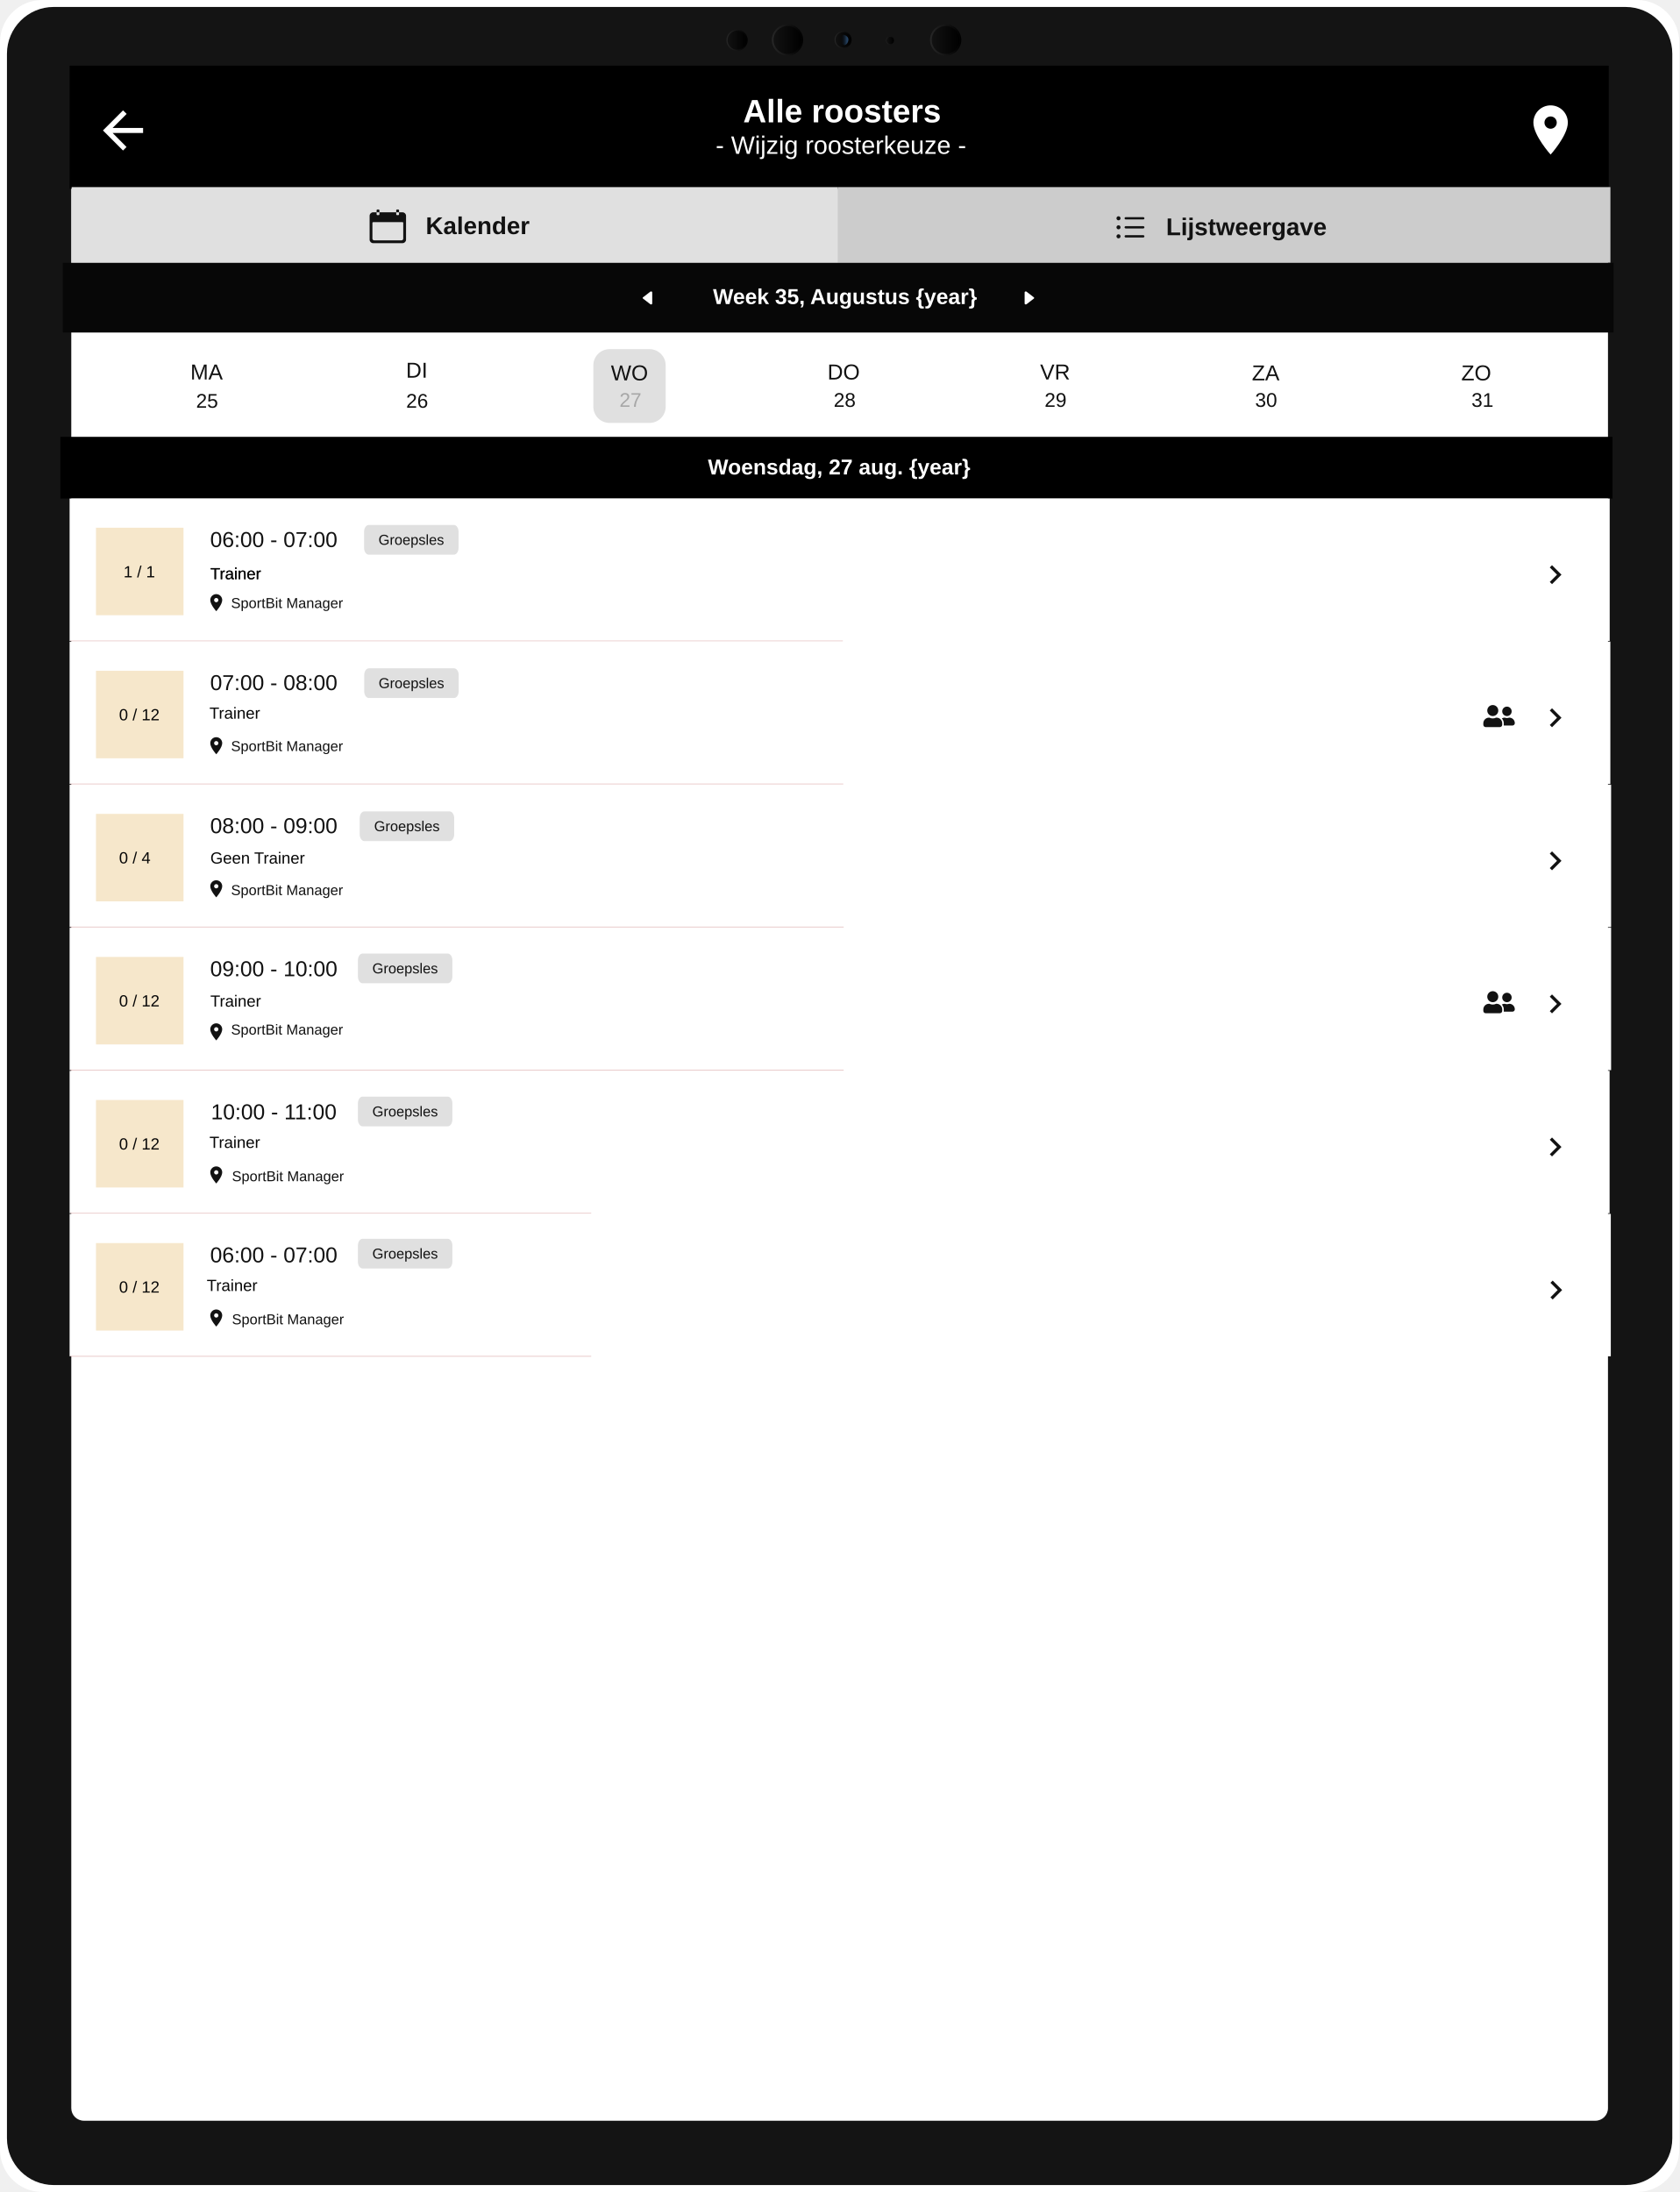
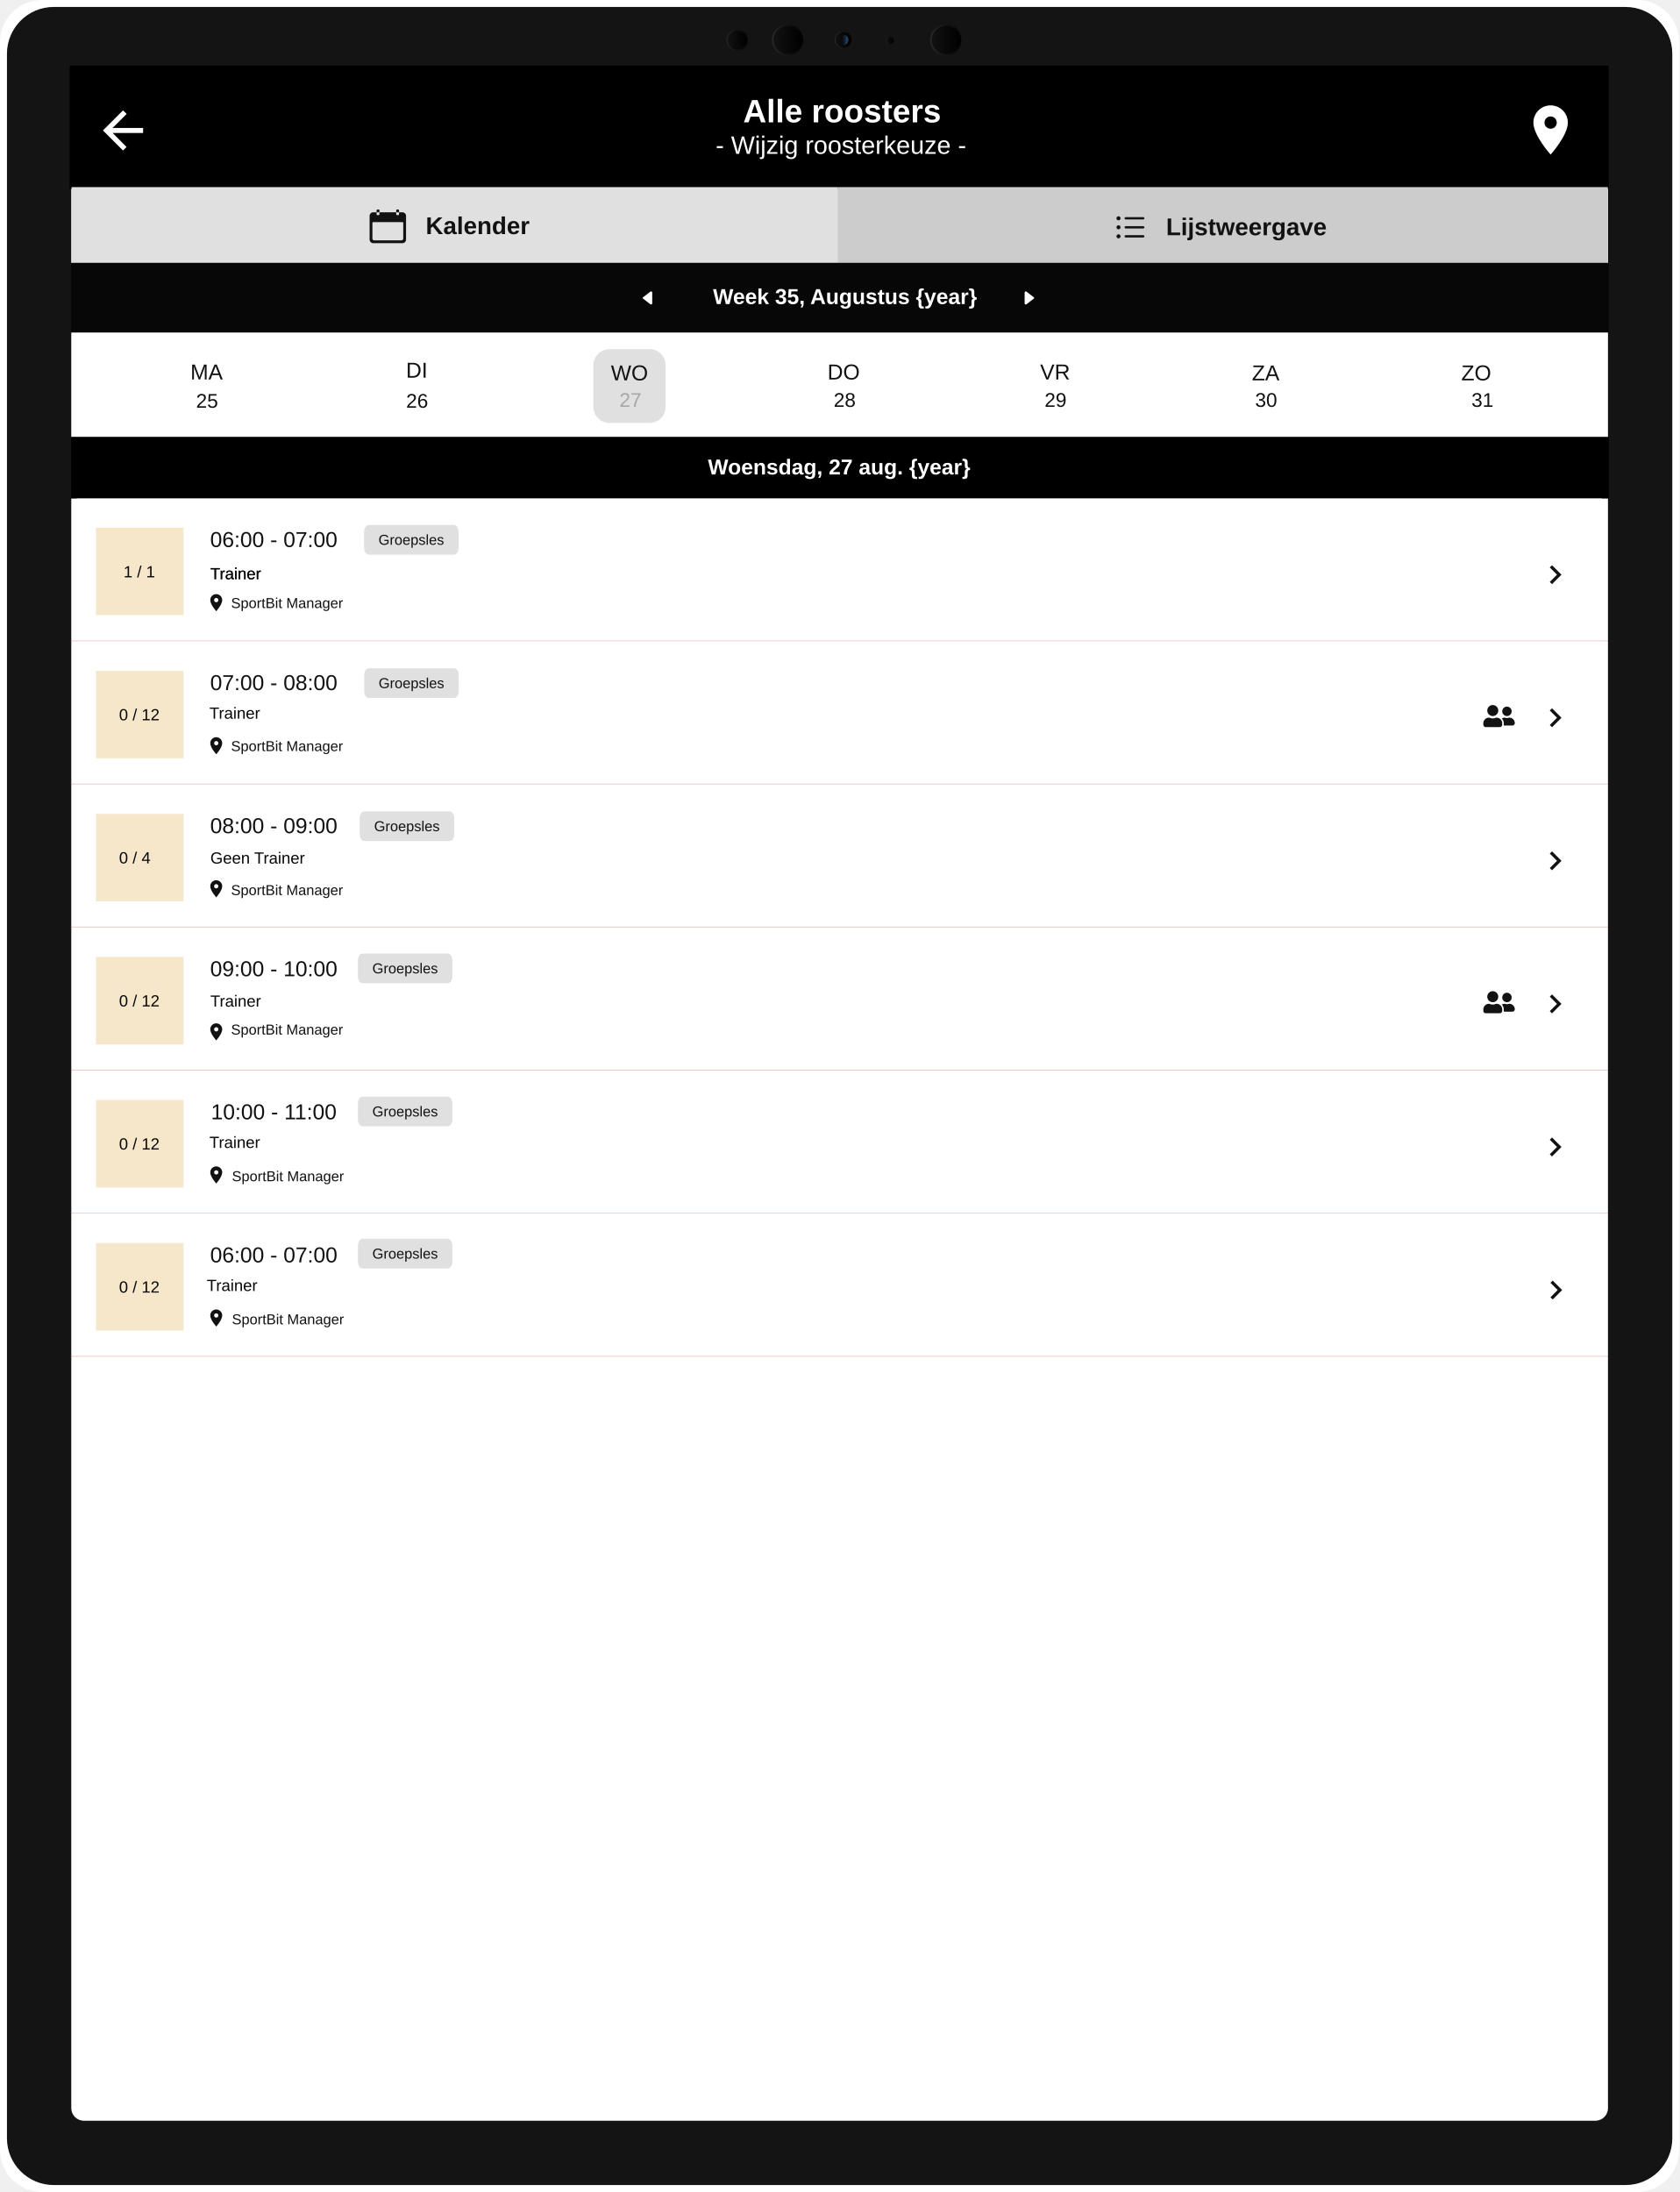
<svg xmlns="http://www.w3.org/2000/svg" id="Rooster" width="1866.16" height="2436.053" viewBox="0 0 1866.16 2436.053">
  <defs>
    <linearGradient id="linear-gradient" x1="0.5" x2="0.5" y2="1" gradientUnits="objectBoundingBox">
      <stop offset="0" />
      <stop offset="1" stop-color="#272727" />
    </linearGradient>
    <linearGradient id="linear-gradient-2" x1="0.5" x2="0.5" y2="1" gradientUnits="objectBoundingBox">
      <stop offset="0" />
      <stop offset="1" stop-color="#121212" />
    </linearGradient>
    <linearGradient id="linear-gradient-5" x1="0.5" y1="1" x2="0.5" y2="0.164" gradientUnits="objectBoundingBox">
      <stop offset="0" stop-opacity="0" />
      <stop offset="1" stop-color="#35618f" stop-opacity="0.675" />
    </linearGradient>
    <clipPath id="clip-path">
      <rect id="Rectangle_180" data-name="Rectangle 180" width="2277.642" height="1707.749" rx="14" transform="translate(1707.749) rotate(90)" fill="#070707" />
    </clipPath>
  </defs>
  <g id="Group_1617" data-name="Group 1617" transform="translate(-1505.256 7946.328)">
    <g id="iPad_Pro" data-name="iPad Pro" transform="translate(3371.416 -7946.328) rotate(90)">
      <rect id="Shadow" width="2436.053" height="1866.16" rx="56" transform="translate(0 0)" fill="#fff" />
      <g id="iPad" transform="translate(0 0)">
        <path id="Path_1468" data-name="Path 1468" d="M47.011,0H2389.042a47.011,47.011,0,0,1,47.011,47.011V1819.148a47.011,47.011,0,0,1-47.011,47.011H47.011A47.011,47.011,0,0,1,0,1819.148V47.011A47.011,47.011,0,0,1,47.011,0Z" transform="translate(0 0)" fill="#fff" />
        <rect id="Rectangle_2" data-name="Rectangle 2" width="2420.599" height="1850.705" rx="52" transform="translate(7.727 7.727)" fill="#141414" />
        <rect id="Rectangle_1" data-name="Rectangle 1" width="2277.642" height="1707.749" rx="14" transform="translate(79.206 79.206)" fill="#fff" />
      </g>
      <g id="Camera" transform="translate(27.046 797.851)">
        <g id="Group_3" data-name="Group 3">
          <circle id="Ellipse_3" data-name="Ellipse 3" cx="17.387" cy="17.387" r="17.387" fill="url(#linear-gradient)" />
          <circle id="Ellipse_4" data-name="Ellipse 4" cx="15.455" cy="15.455" r="15.455" transform="translate(1.932 1.932)" fill="url(#linear-gradient-2)" />
        </g>
        <g id="Group_7" data-name="Group 7" transform="translate(7.727 121.888)">
          <circle id="Ellipse_3-2" data-name="Ellipse 3" cx="9.477" cy="9.477" r="9.477" fill="url(#linear-gradient)" />
          <circle id="Ellipse_4-2" data-name="Ellipse 4" cx="8.424" cy="8.424" r="8.424" transform="translate(1.053 1.053)" fill="url(#linear-gradient-2)" />
          <path id="Path_9" data-name="Path 9" d="M5.587.007C1.838-.2-.149,4.287.009,5.666S2.577,9.484,5.587,9.083a7.525,7.525,0,0,0,5.674-3.96C12.266,3.405,9.336.217,5.587.007Z" transform="translate(3.905 3.566)" fill="url(#linear-gradient-5)" />
        </g>
        <g id="Group_4" data-name="Group 4" transform="translate(0 175.798)">
          <circle id="Ellipse_3-3" data-name="Ellipse 3" cx="17.387" cy="17.387" r="17.387" fill="url(#linear-gradient)" />
          <circle id="Ellipse_4-3" data-name="Ellipse 4" cx="15.455" cy="15.455" r="15.455" transform="translate(1.932 1.932)" fill="url(#linear-gradient-2)" />
        </g>
        <g id="Group_5" data-name="Group 5" transform="translate(5.796 237.392)">
          <circle id="Ellipse_3-4" data-name="Ellipse 3" cx="11.815" cy="11.815" r="11.815" fill="url(#linear-gradient)" />
          <circle id="Ellipse_4-4" data-name="Ellipse 4" cx="10.503" cy="10.503" r="10.503" transform="translate(1.313 1.313)" fill="url(#linear-gradient-2)" />
        </g>
        <g id="Group_6" data-name="Group 6" transform="translate(13.523 74.799)">
          <circle id="Ellipse_3-5" data-name="Ellipse 3" cx="4.407" cy="4.407" r="4.407" fill="url(#linear-gradient)" />
          <circle id="Ellipse_4-5" data-name="Ellipse 4" cx="3.917" cy="3.917" r="3.917" transform="translate(0.49 0.49)" fill="url(#linear-gradient-2)" />
        </g>
      </g>
    </g>
    <g id="Group_50" data-name="Group 50" transform="translate(1584.461 -7867.123)">
      <g id="Group_1618" data-name="Group 1618" transform="translate(-9.856 -109.205)">
        <g id="Group_1534" data-name="Group 1534" transform="translate(0 0)">
          <g id="Group_1628" data-name="Group 1628">
            <path id="Path_1516" data-name="Path 1516" d="M0,0H1710.442V136.837H0Z" transform="translate(8 103)" class="tabbarColor" />
            <path id="Icon_ionic-md-arrow-back" data-name="Icon ionic-md-arrow-back" d="M50.583,25.492H16.71L32.323,9.879l-4.043-3.9-22.3,22.3,22.3,22.3,3.9-3.9L16.71,31.068H50.583Z" transform="translate(39.084 146.689)" fill="#fff" />
            <path id="Icon_material-location-on" data-name="Icon material-location-on" d="M26.641,3A19.127,19.127,0,0,0,7.5,22.141C7.5,36.5,26.641,57.69,26.641,57.69S45.783,36.5,45.783,22.141A19.127,19.127,0,0,0,26.641,3Zm0,25.978a6.836,6.836,0,1,1,6.836-6.836A6.839,6.839,0,0,1,26.641,28.978Z" transform="translate(1627.213 144.1)" fill="#fff" />
            <g id="Group_34" data-name="Group 34" transform="translate(725.221 118.036)">
              <text id="Alle_roosters" data-name="Alle roosters" transform="translate(141.286 47.923)" fill="#fff" font-size="36" font-family="Arial-BoldMT, Arial" font-weight="700">
                <tspan x="-110.039" y="0">Alle roosters</tspan>
              </text>
              <text id="_-_Wijzig_roosterkeuze_-" data-name="- Wijzig roosterkeuze -" transform="translate(140 82.923)" fill="#fff" font-size="28" font-family="ArialMT, Arial">
                <tspan x="-139.255" y="0">- Wijzig roosterkeuze -</tspan>
              </text>
            </g>
          </g>
          <g id="Group_1632" data-name="Group 1632" transform="translate(286.598 -267.212)">
-             <path id="Path_125" data-name="Path 125" d="M0,0H1724.922V68.574H0Z" transform="translate(-288.846 782.686)" class="divider" />
+             <path id="Path_125" data-name="Path 125" d="M0,0H1709V68.574H0Z" transform="translate(-277 782.686)" class="divider" />
            <text id="Woensdag_28_aug._2024" data-name="Woensdag, 28 aug. 2024" transform="translate(569.267 824.499)" fill="#ffffff" font-size="24" font-family="Arial-BoldMT, Arial" font-weight="700">
              <tspan x="-138.498" y="0" class="year">Woensdag, 27 aug. {year}</tspan>
            </text>
          </g>
          <g id="Group_1629" data-name="Group 1629" transform="translate(0 -40.318)">
            <path id="Path_83" data-name="Path 83" d="M0,0H851.072V84.128H0Z" transform="translate(10.264 278.263)" fill="#e0e0e0" />
            <g id="Group_5-2" data-name="Group 5" transform="translate(341.396 303.163)">
              <text id="Kalender" transform="translate(120.086 27.298)" fill="#121212" font-size="27" font-family="Arial-BoldMT, Arial" font-weight="700">
                <tspan x="-57.771" y="0">Kalender</tspan>
              </text>
              <g id="Icon_ionic-ios-calendar" data-name="Icon ionic-ios-calendar" transform="translate(0)">
                <path id="Path_16" data-name="Path 16" d="M39.979,6.75H36.085V9.086a.781.781,0,0,1-.779.779H33.748a.781.781,0,0,1-.779-.779V6.75H14.278V9.086a.781.781,0,0,1-.779.779H11.942a.781.781,0,0,1-.779-.779V6.75H7.269a3.905,3.905,0,0,0-3.894,3.894V37.123a3.905,3.905,0,0,0,3.894,3.894h32.71a3.905,3.905,0,0,0,3.894-3.894V10.644A3.905,3.905,0,0,0,39.979,6.75Zm.779,29.205A1.953,1.953,0,0,1,38.811,37.9H8.437A1.953,1.953,0,0,1,6.49,35.955V18.432a.781.781,0,0,1,.779-.779h32.71a.781.781,0,0,1,.779.779Z" transform="translate(-3.375 -3.635)" fill="#121212" />
                <path id="Path_17" data-name="Path 17" d="M12.115,5.279a.781.781,0,0,0-.779-.779H9.779A.781.781,0,0,0,9,5.279V7.615h3.115Z" transform="translate(-1.212 -4.5)" fill="#121212" />
                <path id="Path_18" data-name="Path 18" d="M27.865,5.279a.781.781,0,0,0-.779-.779H25.529a.781.781,0,0,0-.779.779V7.615h3.115Z" transform="translate(4.845 -4.5)" fill="#121212" />
              </g>
            </g>
-             <path id="Path_1493" data-name="Path 1493" d="M0,0H858.915V84.143H0Z" transform="translate(861.396 278.247)" fill="#ccc" />
+             <path id="Path_1493" data-name="Path 1493" d="M0,0H856V84.143H0Z" transform="translate(861.396 278.247)" fill="#ccc" />
            <g id="Group_8" data-name="Group 8" transform="translate(1121.435 327.743)">
              <g id="Group_1630" data-name="Group 1630" transform="translate(22.961)">
                <text id="Lijstweergave" transform="translate(171.389 4)" fill="#121212" font-size="27" font-family="Arial-BoldMT, Arial" font-weight="700">
                  <tspan x="-89.292" y="0">Lijstweergave</tspan>
                </text>
                <g id="Icon_ionic-ios-list" data-name="Icon ionic-ios-list" transform="translate(27 -17.088)">
                  <path id="Path_10" data-name="Path 10" d="M9.024,18.293a2.262,2.262,0,1,1-2.262-2.262A2.262,2.262,0,0,1,9.024,18.293Z" transform="translate(-4.5 -6.013)" fill="#121212" />
                  <path id="Path_11" data-name="Path 11" d="M9.024,9.575A2.262,2.262,0,1,1,6.762,7.313,2.262,2.262,0,0,1,9.024,9.575Z" transform="translate(-4.5 -7.312)" fill="#121212" />
                  <path id="Path_12" data-name="Path 12" d="M9.024,27.012A2.262,2.262,0,1,1,6.762,24.75,2.262,2.262,0,0,1,9.024,27.012Z" transform="translate(-4.5 -4.713)" fill="#121212" />
                  <path id="Path_13" data-name="Path 13" d="M33.063,16.875H13.633a1.293,1.293,0,1,0,0,2.585H33.063a1.293,1.293,0,1,0,0-2.585Z" transform="translate(-3.331 -5.887)" fill="#121212" />
                  <path id="Path_14" data-name="Path 14" d="M33.063,25.594H13.633a1.293,1.293,0,1,0,0,2.585H33.063a1.293,1.293,0,1,0,0-2.585Z" transform="translate(-3.331 -4.588)" fill="#121212" />
                  <path id="Path_15" data-name="Path 15" d="M13.633,10.742H33.063a1.293,1.293,0,1,0,0-2.585H13.633a1.293,1.293,0,1,0,0,2.585Z" transform="translate(-3.331 -7.187)" fill="#121212" />
                </g>
              </g>
            </g>
          </g>
          <g id="Group_6-2" data-name="Group 6" transform="translate(0 322.072)">
-             <rect id="Rectangle_12" data-name="Rectangle 12" width="1723.456" height="77.482" transform="translate(0.396)" fill="#070707" opacity="0.998" />
+             <rect id="Rectangle_12" data-name="Rectangle 12" width="1709" height="77.482" transform="translate(9.5)" fill="#070707" opacity="0.998" />
            <text id="Week_36_Augustus_2024" data-name="Week 36, Augustus 2024" transform="translate(862.396 45.827)" fill="#fff" font-size="24" font-family="Arial-BoldMT, Arial" font-weight="700">
              <tspan x="-139.395" y="0" class="year">Week 35, Augustus {year}</tspan>
            </text>
            <g id="Group_1631" data-name="Group 1631">
              <path id="Icon_awesome-caret-left" data-name="Icon awesome-caret-left" d="M12.244,8.52V21.047c0,.867-1.354,1.3-2.146.688L2.009,15.472a.828.828,0,0,1,0-1.377L10.1,7.832c.792-.613,2.146-.179,2.146.688Z" transform="translate(643.219 24.263)" fill="#fff" />
              <path id="Icon_awesome-caret-left-2" data-name="Icon awesome-caret-left" d="M10.6.976V13.5c0,.867-1.354,1.3-2.146.688L.368,7.928a.828.828,0,0,1,0-1.377L8.457.287C9.249-.326,10.6.108,10.6.976Z" transform="translate(1079.931 46.286) rotate(180)" fill="#fff" />
            </g>
          </g>
          <g id="Group_9" data-name="Group 9" transform="translate(611.694 422.009)">
            <rect id="Rectangle_13" data-name="Rectangle 13" width="80.379" height="82.009" rx="18" transform="translate(-21.662 -4)" fill="#e0e0e0" />
            <g id="Group_1527" data-name="Group 1527" transform="translate(-464.473 13.693)">
              <text id="MA" transform="translate(13 16)" fill="#121212" font-size="24" font-family="ArialMT, Arial">
                <tspan x="-18" y="0">MA</tspan>
              </text>
              <text id="_26" data-name="26" transform="translate(13.564 47.43)" fill="#121212" font-size="22" font-family="ArialMT, Arial">
                <tspan x="-12.235" y="0">25</tspan>
              </text>
            </g>
            <g id="Group_1528" data-name="Group 1528" transform="translate(-226.473 13.693)">
              <text id="DI" transform="translate(8.63 14)" fill="#121212" font-size="24" font-family="ArialMT, Arial">
                <tspan x="-12" y="0">DI</tspan>
              </text>
              <text id="_27" data-name="27" transform="translate(9 47.43)" fill="#121212" font-size="22" font-family="ArialMT, Arial">
                <tspan x="-12.235" y="0">26</tspan>
              </text>
            </g>
            <g id="Group_1529" data-name="Group 1529" transform="translate(3.527 13.693)">
              <text id="WO" transform="translate(15 17)" fill="#121212" font-size="24" font-family="ArialMT, Arial">
                <tspan x="-20.66" y="0">WO</tspan>
              </text>
              <text id="_28" data-name="28" transform="translate(16.063 46.43)" fill="#121212" font-size="22" font-family="ArialMT, Arial" opacity="0.28">
                <tspan x="-12.235" y="0">27</tspan>
              </text>
            </g>
            <g id="Group_1530" data-name="Group 1530" transform="translate(244.527 13.693)">
              <text id="DO" transform="translate(12 16)" fill="#121212" font-size="24" font-family="ArialMT, Arial">
                <tspan x="-18" y="0">DO</tspan>
              </text>
              <text id="_29" data-name="29" transform="translate(13.129 46.43)" fill="#121212" font-size="22" font-family="ArialMT, Arial">
                <tspan x="-12.235" y="0">28</tspan>
              </text>
            </g>
            <g id="Group_1531" data-name="Group 1531" transform="translate(480.527 13.693)">
              <text id="VR" transform="translate(11 16)" fill="#121212" font-size="24" font-family="ArialMT, Arial">
                <tspan x="-16.67" y="0">VR</tspan>
              </text>
              <text id="_30" data-name="30" transform="translate(11.499 46.43)" fill="#121212" font-size="22" font-family="ArialMT, Arial">
                <tspan x="-12.235" y="0">29</tspan>
              </text>
            </g>
            <g id="Group_1532" data-name="Group 1532" transform="translate(714.527 13.693)">
              <text id="ZA" transform="translate(11 17)" fill="#121212" font-size="24" font-family="ArialMT, Arial">
                <tspan x="-15.334" y="0">ZA</tspan>
              </text>
              <text id="_31" data-name="31" transform="translate(11.499 46.43)" fill="#121212" font-size="22" font-family="ArialMT, Arial">
                <tspan x="-12.235" y="0">30</tspan>
              </text>
            </g>
            <g id="Group_1533" data-name="Group 1533" transform="translate(947.527 13.693)">
              <text id="ZO" transform="translate(12 17)" fill="#121212" font-size="24" font-family="ArialMT, Arial">
                <tspan x="-16.664" y="0">ZO</tspan>
              </text>
              <text id="_1" data-name="1" transform="translate(12.803 46.43)" fill="#121212" font-size="22" font-family="ArialMT, Arial">
                <tspan x="-6.118" y="0">31</tspan>
              </text>
            </g>
          </g>
          <g id="Group_7-2" data-name="Group 7" transform="translate(8 584.047)">
-             <path id="Path_1494" data-name="Path 1494" d="M0,0H1711.511V158.229H0Z" fill="#fff" />
+             <path id="Path_1494" data-name="Path 1494" d="M0,0H1695V158.229H0Z" transform="translate(8)" fill="#fff" />
            <path id="Path_1483" data-name="Path 1483" d="M0,0H97.253V97.253H0Z" transform="translate(29.33 32.418)" fill="#f6e7cb" />
            <text id="_06:00_-_07:00" data-name="06:00 - 07:00" transform="translate(226.913 53.874)" fill="#121212" font-size="24" font-family="ArialMT, Arial">
              <tspan x="-70.723" y="0">06:00 - 07:00</tspan>
            </text>
            <path id="Icon_material-location-on-2" data-name="Icon material-location-on" d="M14.147,3A6.642,6.642,0,0,0,7.5,9.647c0,4.985,6.647,12.344,6.647,12.344s6.647-7.359,6.647-12.344A6.642,6.642,0,0,0,14.147,3Zm0,9.021a2.374,2.374,0,1,1,2.374-2.374A2.375,2.375,0,0,1,14.147,12.021Z" transform="translate(148.817 103.217)" fill="#121212" />
            <path id="Icon_material-keyboard-arrow-right" data-name="Icon material-keyboard-arrow-right" d="M12.885,27.2l8.032-8.049L12.885,11.1l2.473-2.473L25.88,19.147,15.358,29.669Z" transform="translate(1632.048 65.472)" fill="#121212" />
-             <line id="Line_1" data-name="Line 1" x2="858.597" transform="translate(0.772 158.229)" fill="none" stroke="#b24343" stroke-width="1" opacity="0.272" />
+             <line id="Line_1" data-name="Line 1" x2="1709" transform="translate(0.772 158.229)" fill="none" stroke="#b24343" stroke-width="1" opacity="0.272" />
            <text id="_1_1" data-name="1 / 1" transform="translate(59.956 87.544)" fill="#070707" font-size="18" font-family="ArialMT, Arial">
              <tspan x="0" y="0">1 / 1</tspan>
            </text>
            <g id="Event_afkorting" data-name="Event afkorting" transform="translate(327.244 28.374)">
              <g id="Workout_naam_iPad" data-name="Workout naam iPad">
                <g id="Workout_naam_iPad-2" data-name="Workout naam iPad" transform="translate(0 1)">
                  <path id="Path_1484" data-name="Path 1484" d="M5.185,0h94.63C102.679,0,105,3.377,105,7.543V25.457C105,29.623,102.679,33,99.815,33H5.185C2.321,33,0,29.623,0,25.457V7.543C0,3.377,2.321,0,5.185,0Z" fill="#e0e0e0" />
                </g>
                <text id="Groepsles" transform="translate(16 23)" fill="#121212" font-size="16" font-family="ArialMT, Arial">
                  <tspan x="0" y="0">Groepsles</tspan>
                </text>
              </g>
            </g>
            <g id="Event_locatie" data-name="Event locatie" transform="translate(179.396 426.675)">
              <text id="Health_Club_Kickfit" data-name="Health Club Kickfit" transform="translate(0 14)" fill="#121212" font-size="16" font-family="ArialMT, Arial">
                <tspan x="0" y="0" class="brandname">SportBit Manager</tspan>
              </text>
            </g>
            <g id="Trainer_naam" data-name="Trainer naam" transform="translate(156.396 72.675)">
              <text id="Trainer" transform="translate(0 17)" fill="#070707" font-size="18" font-family="ArialMT, Arial">
                <tspan x="0" y="0" class="trainer">Trainer</tspan>
              </text>
            </g>
            <g id="Workout_naam_iPad-3" data-name="Workout naam iPad" transform="translate(409.396 205.675)">
              <g id="Workout_naam_iPad-4" data-name="Workout naam iPad" transform="translate(0 1)">
                <path id="Path_1484-2" data-name="Path 1484" d="M5.185,0h94.63C102.679,0,105,3.377,105,7.543V25.457C105,29.623,102.679,33,99.815,33H5.185C2.321,33,0,29.623,0,25.457V7.543C0,3.377,2.321,0,5.185,0Z" fill="#e0e0e0" />
              </g>
              <text id="Groepsles-2" data-name="Groepsles" transform="translate(16 23)" fill="#121212" font-size="16" font-family="ArialMT, Arial">
                <tspan x="0" y="0">Groepsles</tspan>
              </text>
            </g>
          </g>
          <g id="Group_7-3" data-name="Group 7" transform="translate(8 743.048)">
-             <rect id="Rectangle_142" data-name="Rectangle 142" width="1712.238" height="158.229" transform="translate(0 -0.001)" fill="#fff" />
+             <rect id="Rectangle_142" data-name="Rectangle 142" width="1695" height="158.229" transform="translate(8 -0.001)" fill="#fff" />
            <path id="Path_1513" data-name="Path 1513" d="M0,0H97.253V97.253H0Z" transform="translate(29.33 32.417)" fill="#f6e7cb" />
            <text id="_07:00_-_08:00" data-name="07:00 - 08:00" transform="translate(226.913 53.874)" fill="#121212" font-size="24" font-family="ArialMT, Arial">
              <tspan x="-70.723" y="0">07:00 - 08:00</tspan>
            </text>
            <path id="Icon_material-location-on-3" data-name="Icon material-location-on" d="M14.147,3A6.642,6.642,0,0,0,7.5,9.647c0,4.985,6.647,12.344,6.647,12.344s6.647-7.359,6.647-12.344A6.642,6.642,0,0,0,14.147,3Zm0,9.021a2.374,2.374,0,1,1,2.374-2.374A2.375,2.375,0,0,1,14.147,12.021Z" transform="translate(148.817 103.217)" fill="#121212" />
            <path id="Icon_material-keyboard-arrow-right-2" data-name="Icon material-keyboard-arrow-right" d="M12.885,27.2l8.032-8.049L12.885,11.1l2.473-2.473L25.88,19.147,15.358,29.669Z" transform="translate(1632.048 65.472)" fill="#121212" />
-             <line id="Line_1-2" data-name="Line 1" x2="859.019" transform="translate(0.772 158.228)" fill="none" stroke="#b24343" stroke-width="1" opacity="0.272" />
+             <line id="Line_1-2" data-name="Line 1" x2="1709" transform="translate(0.772 158.228)" fill="none" stroke="#b24343" stroke-width="1" opacity="0.272" />
            <text id="_0_12" data-name="0 / 12" transform="translate(54.942 87.466)" fill="#070707" font-size="18" font-family="ArialMT, Arial">
              <tspan x="0" y="0">0 / 12</tspan>
            </text>
            <path id="Icon_awesome-user-friends" data-name="Icon awesome-user-friends" d="M10.5,14.505A6.128,6.128,0,1,0,4.377,8.378,6.124,6.124,0,0,0,10.5,14.505Zm4.2,1.751h-.454a8.46,8.46,0,0,1-7.5,0H6.3a6.3,6.3,0,0,0-6.3,6.3v1.576A2.627,2.627,0,0,0,2.626,26.76H18.383a2.627,2.627,0,0,0,2.626-2.626V22.559A6.3,6.3,0,0,0,14.706,16.256Zm11.555-1.751a5.252,5.252,0,1,0-5.252-5.252A5.254,5.254,0,0,0,26.261,14.505Zm2.626,1.751h-.208a6.9,6.9,0,0,1-4.836,0h-.208a6.077,6.077,0,0,0-3.047.843,8.007,8.007,0,0,1,2.172,5.46v2.1c0,.12-.027.235-.033.35h9.662a2.627,2.627,0,0,0,2.626-2.626,6.124,6.124,0,0,0-6.128-6.128Z" transform="translate(1571.064 68.235)" fill="#121212" />
            <g id="Workout_naam_iPad-5" data-name="Workout naam iPad" transform="translate(327.396 28.674)">
              <g id="Workout_naam_iPad-6" data-name="Workout naam iPad" transform="translate(0 1)">
                <path id="Path_1484-3" data-name="Path 1484" d="M5.185,0h94.63C102.679,0,105,3.377,105,7.543V25.457C105,29.623,102.679,33,99.815,33H5.185C2.321,33,0,29.623,0,25.457V7.543C0,3.377,2.321,0,5.185,0Z" fill="#e0e0e0" />
              </g>
              <text id="Groepsles-3" data-name="Groepsles" transform="translate(16 23)" fill="#121212" font-size="16" font-family="ArialMT, Arial">
                <tspan x="0" y="0">Groepsles</tspan>
              </text>
            </g>
          </g>
          <g id="Group_7-4" data-name="Group 7" transform="translate(8 902.048)">
-             <rect id="Rectangle_142-2" data-name="Rectangle 142" width="1713.078" height="158.229" transform="translate(0 0)" fill="#fff" />
+             <rect id="Rectangle_142-2" data-name="Rectangle 142" width="1695" height="158.229" transform="translate(8 0)" fill="#fff" />
            <path id="Path_1495" data-name="Path 1495" d="M0,0H97.253V97.253H0Z" transform="translate(29.33 32.417)" fill="#f6e7cb" />
            <text id="_08:00_-_09:00" data-name="08:00 - 09:00" transform="translate(226.913 53.873)" fill="#121212" font-size="24" font-family="ArialMT, Arial">
              <tspan x="-70.723" y="0">08:00 - 09:00</tspan>
            </text>
            <path id="Icon_material-location-on-4" data-name="Icon material-location-on" d="M14.147,3A6.642,6.642,0,0,0,7.5,9.647c0,4.985,6.647,12.344,6.647,12.344s6.647-7.359,6.647-12.344A6.642,6.642,0,0,0,14.147,3Zm0,9.021a2.374,2.374,0,1,1,2.374-2.374A2.375,2.375,0,0,1,14.147,12.021Z" transform="translate(148.817 103.217)" fill="#121212" />
            <path id="Icon_material-keyboard-arrow-right-3" data-name="Icon material-keyboard-arrow-right" d="M12.885,27.2l8.032-8.049L12.885,11.1l2.473-2.473L25.88,19.147,15.358,29.669Z" transform="translate(1632.048 65.472)" fill="#121212" />
-             <line id="Line_1-3" data-name="Line 1" x2="859.44" transform="translate(0.772 158.228)" fill="none" stroke="#b24343" stroke-width="1" opacity="0.272" />
+             <line id="Line_1-3" data-name="Line 1" x2="1709" transform="translate(0.772 158.228)" fill="none" stroke="#b24343" stroke-width="1" opacity="0.272" />
            <text id="_0_4" data-name="0 / 4" transform="translate(54.942 87.466)" fill="#070707" font-size="18" font-family="ArialMT, Arial">
              <tspan x="0" y="0">0 / 4</tspan>
            </text>
            <g id="Trainer_naam-2" data-name="Trainer naam" transform="translate(156.396 70.673)">
              <text id="Geen_Trainer" data-name="Geen Trainer" transform="translate(0 17)" fill="#070707" font-size="18" font-family="ArialMT, Arial">
                <tspan x="0" y="0">Geen Trainer</tspan>
              </text>
            </g>
          </g>
          <g id="Group_7-5" data-name="Group 7" transform="translate(8 1061.049)">
-             <rect id="Rectangle_142-3" data-name="Rectangle 142" width="1713.078" height="158.229" transform="translate(0 0)" fill="#fff" />
+             <rect id="Rectangle_142-3" data-name="Rectangle 142" width="1695" height="158.229" transform="translate(8 0)" fill="#fff" />
            <path id="Path_1502" data-name="Path 1502" d="M0,0H97.253V97.253H0Z" transform="translate(29.33 32.417)" fill="#f6e7cb" />
            <text id="_09:00_-_10:00" data-name="09:00 - 10:00" transform="translate(226.913 53.874)" fill="#121212" font-size="24" font-family="ArialMT, Arial">
              <tspan x="-70.723" y="0">09:00 - 10:00</tspan>
            </text>
            <path id="Icon_material-location-on-5" data-name="Icon material-location-on" d="M14.147,3A6.642,6.642,0,0,0,7.5,9.647c0,4.985,6.647,12.344,6.647,12.344s6.647-7.359,6.647-12.344A6.642,6.642,0,0,0,14.147,3Zm0,9.021a2.374,2.374,0,1,1,2.374-2.374A2.375,2.375,0,0,1,14.147,12.021Z" transform="translate(148.817 103.217)" fill="#121212" />
            <path id="Icon_material-keyboard-arrow-right-4" data-name="Icon material-keyboard-arrow-right" d="M12.885,27.2l8.032-8.049L12.885,11.1l2.473-2.473L25.88,19.147,15.358,29.669Z" transform="translate(1632.048 65.472)" fill="#121212" />
-             <line id="Line_1-4" data-name="Line 1" x2="859.44" transform="translate(0.772 158.228)" fill="none" stroke="#b24343" stroke-width="1" opacity="0.272" />
+             <line id="Line_1-4" data-name="Line 1" x2="1709" transform="translate(0.772 158.228)" fill="none" stroke="#b24343" stroke-width="1" opacity="0.272" />
            <text id="_0_12-2" data-name="0 / 12" transform="translate(54.942 87.466)" fill="#070707" font-size="18" font-family="ArialMT, Arial">
              <tspan x="0" y="0">0 / 12</tspan>
            </text>
            <path id="Icon_awesome-user-friends-2" data-name="Icon awesome-user-friends" d="M10.5,14.505A6.128,6.128,0,1,0,4.377,8.378,6.124,6.124,0,0,0,10.5,14.505Zm4.2,1.751h-.454a8.46,8.46,0,0,1-7.5,0H6.3a6.3,6.3,0,0,0-6.3,6.3v1.576A2.627,2.627,0,0,0,2.626,26.76H18.383a2.627,2.627,0,0,0,2.626-2.626V22.559A6.3,6.3,0,0,0,14.706,16.256Zm11.555-1.751a5.252,5.252,0,1,0-5.252-5.252A5.254,5.254,0,0,0,26.261,14.505Zm2.626,1.751h-.208a6.9,6.9,0,0,1-4.836,0h-.208a6.077,6.077,0,0,0-3.047.843,8.007,8.007,0,0,1,2.172,5.46v2.1c0,.12-.027.235-.033.35h9.662a2.627,2.627,0,0,0,2.626-2.626,6.124,6.124,0,0,0-6.128-6.128Z" transform="translate(1571.064 68.234)" fill="#121212" />
            <g id="Event_locatie-2" data-name="Event locatie" transform="translate(179.396 -50.327)">
              <text id="Health_Club_Kickfit-2" data-name="Health Club Kickfit" transform="translate(0 14)" fill="#121212" font-size="16" font-family="ArialMT, Arial">
                <tspan x="0" y="0" class="brandname">SportBit Manager</tspan>
              </text>
            </g>
            <g id="Trainer_naam-3" data-name="Trainer naam" transform="translate(156.396 70.673)">
              <text id="Trainer-2" data-name="Trainer" transform="translate(0 17)" fill="#070707" font-size="18" font-family="ArialMT, Arial">
                <tspan x="0" y="0">Trainer</tspan>
              </text>
            </g>
            <g id="Event_locatie-3" data-name="Event locatie" transform="translate(179.396 104.673)">
              <text id="Health_Club_Kickfit-3" data-name="Health Club Kickfit" transform="translate(0 14)" fill="#121212" font-size="16" font-family="ArialMT, Arial">
                <tspan x="0" y="0" class="brandname">SportBit Manager</tspan>
              </text>
            </g>
          </g>
          <g id="Group_7-6" data-name="Group 7" transform="translate(8 1220.049)">
-             <rect id="Rectangle_142-4" data-name="Rectangle 142" width="1711.398" height="158.229" transform="translate(0 0)" fill="#fff" />
+             <rect id="Rectangle_142-4" data-name="Rectangle 142" width="1695" height="158.229" transform="translate(8 0)" fill="#fff" />
            <rect id="Rectangle_14" data-name="Rectangle 14" width="97.253" height="97.253" transform="translate(29.33 32.418)" fill="#f6e7cb" />
            <text id="_10:00_-_11:00" data-name="10:00 - 11:00" transform="translate(226.913 53.874)" fill="#121212" font-size="24" font-family="ArialMT, Arial">
              <tspan x="-69.832" y="0">10:00 - 11:00</tspan>
            </text>
            <path id="Icon_material-location-on-6" data-name="Icon material-location-on" d="M14.147,3A6.642,6.642,0,0,0,7.5,9.647c0,4.985,6.647,12.344,6.647,12.344s6.647-7.359,6.647-12.344A6.642,6.642,0,0,0,14.147,3Zm0,9.021a2.374,2.374,0,1,1,2.374-2.374A2.375,2.375,0,0,1,14.147,12.021Z" transform="translate(148.817 103.217)" fill="#121212" />
            <path id="Icon_material-keyboard-arrow-right-5" data-name="Icon material-keyboard-arrow-right" d="M12.885,27.2l8.032-8.049L12.885,11.1l2.473-2.473L25.88,19.147,15.358,29.669Z" transform="translate(1632.048 65.472)" fill="#121212" />
-             <line id="Line_1-5" data-name="Line 1" x2="578.886" transform="translate(0.772 158.229)" fill="none" stroke="#b24343" stroke-width="1" opacity="0.272" />
+             <line id="Line_1-5" data-name="Line 1" x2="1709" transform="translate(0.772 158.229)" fill="none" stroke="#b24343" stroke-width="1" opacity="0.272" />
            <text id="_0_12-3" data-name="0 / 12" transform="translate(54.942 87.466)" fill="#070707" font-size="18" font-family="ArialMT, Arial">
              <tspan x="0" y="0">0 / 12</tspan>
            </text>
            <g id="Event_locatie-4" data-name="Event locatie" transform="translate(180.396 108.672)">
              <text id="Health_Club_Kickfit-4" data-name="Health Club Kickfit" transform="translate(0 14)" fill="#121212" font-size="16" font-family="ArialMT, Arial">
                <tspan x="0" y="0" class="brandname">SportBit Manager</tspan>
              </text>
            </g>
          </g>
          <g id="Group_7-7" data-name="Group 7" transform="translate(8 1379.05)">
-             <rect id="Rectangle_142-5" data-name="Rectangle 142" width="1712.736" height="158.229" transform="translate(0 0)" fill="#fff" />
+             <rect id="Rectangle_142-5" data-name="Rectangle 142" width="1695" height="158.229" transform="translate(8 0)" fill="#fff" />
            <path id="Path_1503" data-name="Path 1503" d="M0,0H97.253V97.253H0Z" transform="translate(29.33 32.417)" fill="#f6e7cb" />
            <text id="_06:00_-_07:00-2" data-name="06:00 - 07:00" transform="translate(226.913 53.874)" fill="#121212" font-size="24" font-family="ArialMT, Arial">
              <tspan x="-70.723" y="0">06:00 - 07:00</tspan>
            </text>
            <path id="Icon_material-location-on-7" data-name="Icon material-location-on" d="M14.147,3A6.642,6.642,0,0,0,7.5,9.647c0,4.985,6.647,12.344,6.647,12.344s6.647-7.359,6.647-12.344A6.642,6.642,0,0,0,14.147,3Zm0,9.021a2.374,2.374,0,1,1,2.374-2.374A2.375,2.375,0,0,1,14.147,12.021Z" transform="translate(148.817 103.217)" fill="#121212" />
            <path id="Icon_material-keyboard-arrow-right-6" data-name="Icon material-keyboard-arrow-right" d="M12.885,27.2l8.032-8.049L12.885,11.1l2.473-2.473L25.88,19.147,15.358,29.669Z" transform="translate(1632.777 65.472)" fill="#121212" />
-             <line id="Line_1-6" data-name="Line 1" x2="578.886" transform="translate(0.772 158.229)" fill="none" stroke="#b24343" stroke-width="1" opacity="0.272" />
+             <line id="Line_1-6" data-name="Line 1" x2="1709" transform="translate(0.772 158.229)" fill="none" stroke="#b24343" stroke-width="1" opacity="0.272" />
            <text id="_0_12-4" data-name="0 / 12" transform="translate(54.942 87.466)" fill="#070707" font-size="18" font-family="ArialMT, Arial">
              <tspan x="0" y="0">0 / 12</tspan>
            </text>
            <g id="Event_locatie-5" data-name="Event locatie" transform="translate(180.396 108.672)">
              <text id="Health_Club_Kickfit-5" data-name="Health Club Kickfit" transform="translate(0 14)" fill="#121212" font-size="16" font-family="ArialMT, Arial">
                <tspan x="0" y="0" class="brandname">SportBit Manager</tspan>
              </text>
            </g>
            <g id="Workout_naam_iPad-7" data-name="Workout naam iPad" transform="translate(322.396 -448.328)">
              <g id="Workout_naam_iPad-8" data-name="Workout naam iPad" transform="translate(0 1)">
                <path id="Path_1484-4" data-name="Path 1484" d="M5.185,0h94.63C102.679,0,105,3.377,105,7.543V25.457C105,29.623,102.679,33,99.815,33H5.185C2.321,33,0,29.623,0,25.457V7.543C0,3.377,2.321,0,5.185,0Z" fill="#e0e0e0" />
              </g>
              <text id="Groepsles-4" data-name="Groepsles" transform="translate(16 23)" fill="#121212" font-size="16" font-family="ArialMT, Arial">
                <tspan x="0" y="0">Groepsles</tspan>
              </text>
            </g>
          </g>
          <g id="Trainer_naam-4" data-name="Trainer naam" transform="translate(163.396 811.722)">
            <text id="Trainer-3" data-name="Trainer" transform="translate(0 17)" fill="#070707" font-size="18" font-family="ArialMT, Arial">
              <tspan x="0" y="0" class="trainer">Trainer</tspan>
            </text>
          </g>
          <g id="Trainer_naam-5" data-name="Trainer naam" transform="translate(163.396 1288.722)">
            <text id="Trainer-4" data-name="Trainer" transform="translate(0 17)" fill="#070707" font-size="18" font-family="ArialMT, Arial">
              <tspan x="0" y="0" class="trainer">Trainer</tspan>
            </text>
          </g>
          <g id="Trainer_naam-6" data-name="Trainer naam" transform="translate(164.396 656.722)">
            <text id="Trainer-5" data-name="Trainer" transform="translate(0 17)" fill="#070707" font-size="18" font-family="ArialMT, Arial">
              <tspan x="0" y="0" class="trainer">Trainer</tspan>
            </text>
          </g>
          <g id="Trainer_naam-7" data-name="Trainer naam" transform="translate(160.396 1447.722)">
            <text id="Trainer-6" data-name="Trainer" transform="translate(0 17)" fill="#070707" font-size="18" font-family="ArialMT, Arial">
              <tspan x="0" y="0" class="trainer">Trainer</tspan>
            </text>
          </g>
          <g id="Event_locatie-6" data-name="Event locatie" transform="translate(187.396 850.722)">
            <text id="Health_Club_Kickfit-6" data-name="Health Club Kickfit" transform="translate(0 14)" fill="#121212" font-size="16" font-family="ArialMT, Arial">
              <tspan x="0" y="0" class="brandname">SportBit Manager</tspan>
            </text>
          </g>
          <g id="Event_locatie-7" data-name="Event locatie" transform="translate(187.396 691.722)">
            <text id="Health_Club_Kickfit-7" data-name="Health Club Kickfit" transform="translate(0 14)" fill="#121212" font-size="16" font-family="ArialMT, Arial">
              <tspan x="0" y="0" class="brandname">SportBit Manager</tspan>
            </text>
          </g>
          <g id="Workout_naam_iPad-9" data-name="Workout naam iPad" transform="translate(328.396 1088.722)">
            <g id="Workout_naam_iPad-10" data-name="Workout naam iPad" transform="translate(0 1)">
              <path id="Path_1484-5" data-name="Path 1484" d="M5.185,0h94.63C102.679,0,105,3.377,105,7.543V25.457C105,29.623,102.679,33,99.815,33H5.185C2.321,33,0,29.623,0,25.457V7.543C0,3.377,2.321,0,5.185,0Z" fill="#e0e0e0" />
            </g>
            <text id="Groepsles-5" data-name="Groepsles" transform="translate(16 23)" fill="#121212" font-size="16" font-family="ArialMT, Arial">
              <tspan x="0" y="0">Groepsles</tspan>
            </text>
          </g>
          <g id="Workout_naam_iPad-11" data-name="Workout naam iPad" transform="translate(328.396 1247.722)">
            <g id="Workout_naam_iPad-12" data-name="Workout naam iPad" transform="translate(0 1)">
              <path id="Path_1484-6" data-name="Path 1484" d="M5.185,0h94.63C102.679,0,105,3.377,105,7.543V25.457C105,29.623,102.679,33,99.815,33H5.185C2.321,33,0,29.623,0,25.457V7.543C0,3.377,2.321,0,5.185,0Z" fill="#e0e0e0" />
            </g>
            <text id="Groepsles-6" data-name="Groepsles" transform="translate(16 23)" fill="#121212" font-size="16" font-family="ArialMT, Arial">
              <tspan x="0" y="0">Groepsles</tspan>
            </text>
          </g>
          <g id="Workout_naam_iPad-13" data-name="Workout naam iPad" transform="translate(328.396 1405.722)">
            <g id="Workout_naam_iPad-14" data-name="Workout naam iPad" transform="translate(0 1)">
              <path id="Path_1484-7" data-name="Path 1484" d="M5.185,0h94.63C102.679,0,105,3.377,105,7.543V25.457C105,29.623,102.679,33,99.815,33H5.185C2.321,33,0,29.623,0,25.457V7.543C0,3.377,2.321,0,5.185,0Z" fill="#e0e0e0" />
            </g>
            <text id="Groepsles-7" data-name="Groepsles" transform="translate(16 23)" fill="#121212" font-size="16" font-family="ArialMT, Arial">
              <tspan x="0" y="0">Groepsles</tspan>
            </text>
          </g>
        </g>
      </g>
    </g>
  </g>
</svg>
